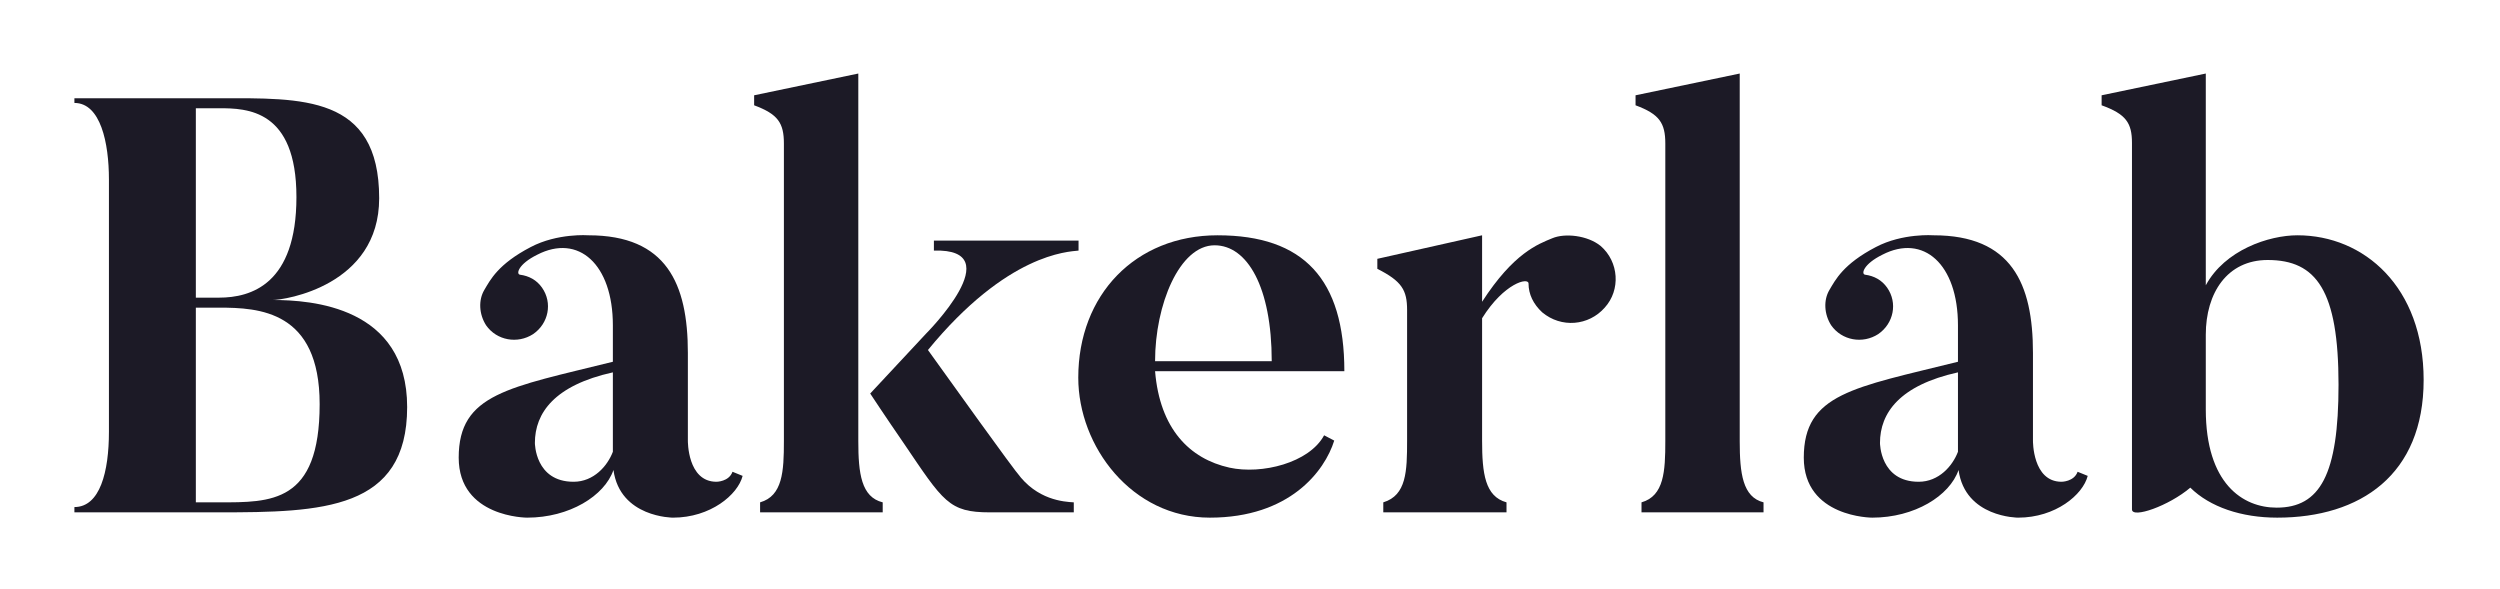
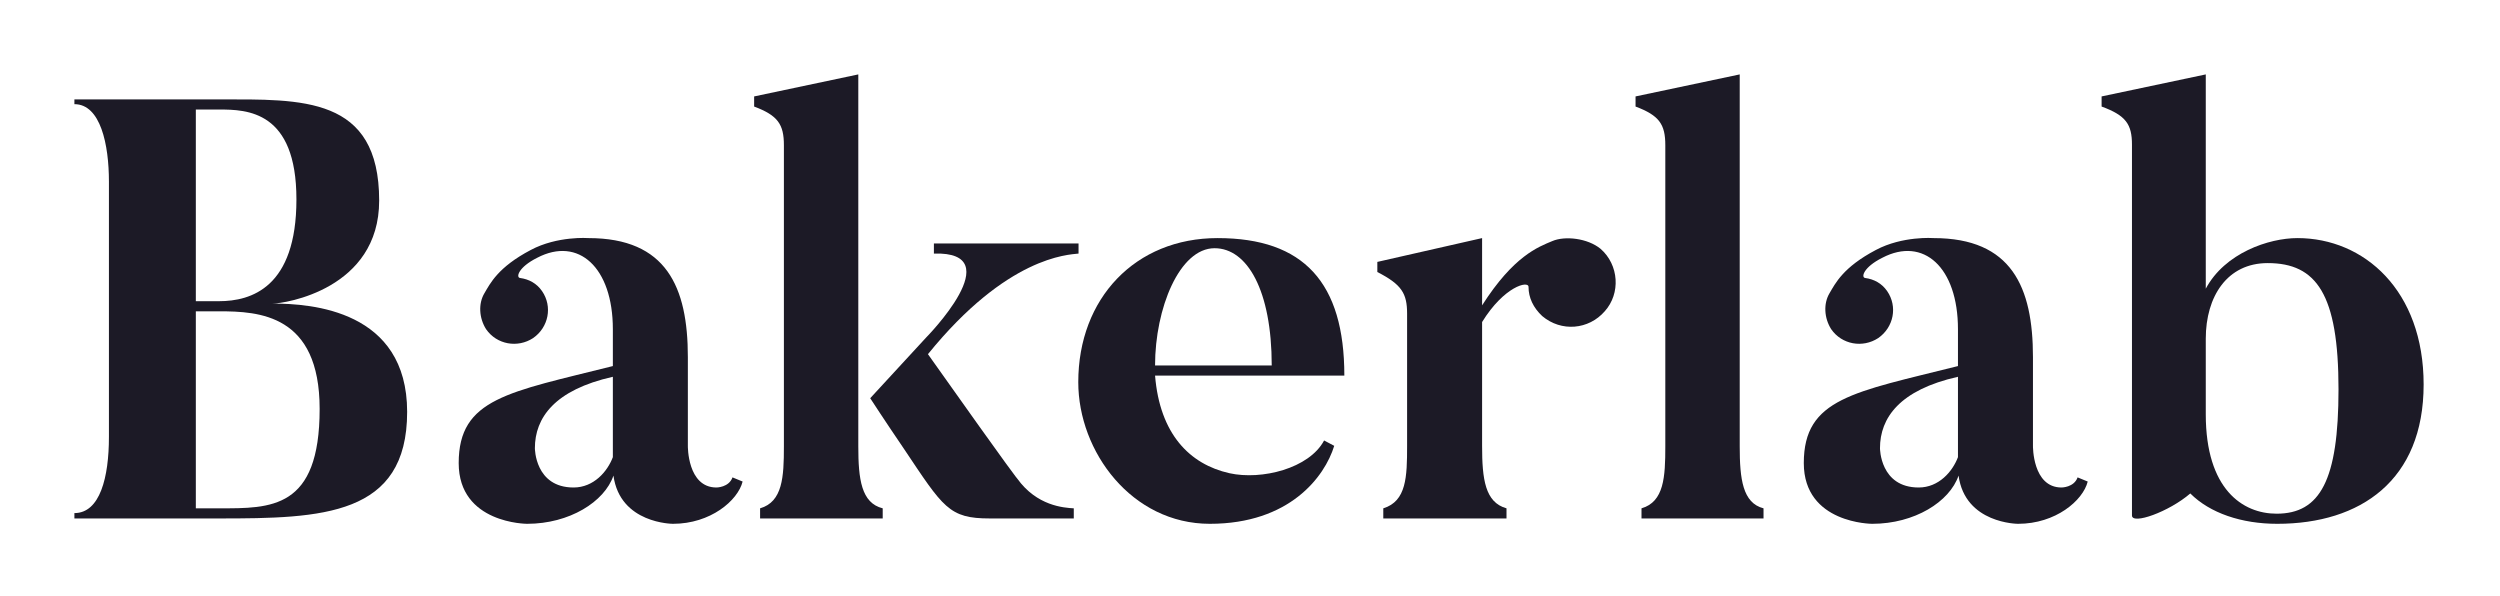
- <svg xmlns="http://www.w3.org/2000/svg" width="136" height="32" viewBox="0 0 136 32" fill="none">
-   <path d="M14.831 16.32C15.478 16.32 20.627 15.552 20.627 10.784C20.627 5.152 16.417 5.344 11.916 5.344H4.048V5.6C5.473 5.6 5.926 7.776 5.926 9.76V23.488C5.926 25.664 5.44 27.584 4.048 27.584V27.872H11.916C17.518 27.872 22.149 27.744 22.149 22.144C22.149 16.672 16.936 16.32 14.831 16.32ZM11.916 5.888C13.438 5.888 16.126 5.952 16.126 10.72C16.126 15.456 13.665 16.192 11.916 16.192H10.654V5.888H11.916ZM11.916 27.328H10.654V16.736H11.916C14.086 16.736 17.389 16.896 17.389 21.984C17.389 27.392 14.734 27.328 11.916 27.328Z" fill="#1C1A26" />
-   <path d="M33.34 24.576C33.048 25.344 32.303 26.208 31.203 26.208C29.098 26.208 29.098 24.096 29.098 24.096C29.098 22.464 30.166 20.96 33.34 20.256C33.34 20.256 33.34 24.512 33.34 24.576ZM38.974 26.208C37.387 26.208 37.42 23.968 37.42 23.968V19.2C37.42 15.424 36.254 12.8 32.012 12.8C32.012 12.8 30.328 12.672 28.871 13.44C27.09 14.368 26.669 15.232 26.345 15.776C26.022 16.32 26.054 17.088 26.443 17.696C27.025 18.528 28.159 18.72 29.001 18.176C29.843 17.6 30.069 16.48 29.486 15.648C29.195 15.232 28.774 15.008 28.288 14.944C28.062 14.912 28.191 14.368 29.227 13.856C31.462 12.704 33.34 14.368 33.34 17.696V19.68C27.673 21.088 24.953 21.408 24.953 24.896C24.953 28.16 28.677 28.16 28.677 28.16C30.976 28.16 32.886 26.976 33.372 25.568C33.728 28.16 36.61 28.16 36.61 28.16C38.65 28.16 40.14 26.912 40.399 25.888L39.848 25.664C39.654 26.208 38.974 26.208 38.974 26.208Z" fill="#1C1A26" />
-   <path d="M46.692 24V4L41.025 5.184V5.728C42.32 6.208 42.644 6.688 42.644 7.808V24C42.644 25.632 42.579 26.976 41.349 27.328V27.872H48.019V27.328C46.854 27.04 46.692 25.76 46.692 24ZM55.337 25.728C55.337 25.728 55.273 25.728 50.48 19.04C54.787 13.792 58.09 13.696 58.673 13.632V13.088H50.804V13.632C55.014 13.504 50.383 18.144 50.383 18.144L47.339 21.408C47.339 21.408 48.181 22.688 49.153 24.096C51.322 27.296 51.614 27.872 53.848 27.872H58.414V27.328C57.863 27.296 56.406 27.2 55.337 25.728Z" fill="#1C1A26" />
-   <path d="M62.836 19.648C62.836 16.576 64.163 13.344 66.074 13.344C67.855 13.344 69.182 15.616 69.182 19.648H62.836ZM66.236 12.8C61.767 12.8 58.658 16.032 58.658 20.544C58.658 24.288 61.573 28.16 65.814 28.16C70.154 28.16 72.064 25.632 72.582 23.968L72.032 23.68C71.222 25.184 68.632 25.824 66.883 25.44C64.714 24.96 63.094 23.328 62.836 20.192H73.133C73.133 15.2 70.931 12.8 66.236 12.8Z" fill="#1C1A26" />
-   <path d="M84.447 12.96C83.67 13.28 82.342 13.76 80.626 16.416V12.8L74.927 14.08V14.624C76.255 15.296 76.546 15.776 76.546 16.864V23.968C76.546 25.632 76.514 26.944 75.251 27.328V27.872H81.954V27.328C80.788 27.008 80.626 25.76 80.626 23.968V17.312C81.824 15.392 83.152 15.072 83.152 15.424C83.152 16 83.411 16.544 83.897 16.992C84.933 17.856 86.422 17.728 87.296 16.736C88.171 15.776 88.074 14.24 87.07 13.376C86.357 12.8 85.127 12.672 84.447 12.96Z" fill="#1C1A26" />
-   <path d="M94.641 24V4L88.974 5.184V5.728C90.269 6.208 90.593 6.688 90.593 7.808V24C90.593 25.632 90.528 26.976 89.298 27.328V27.872H95.936V27.328C94.803 27.04 94.641 25.76 94.641 24Z" fill="#1C1A26" />
-   <path d="M106.513 24.576C106.222 25.344 105.477 26.208 104.376 26.208C102.271 26.208 102.271 24.096 102.271 24.096C102.271 22.464 103.34 20.96 106.513 20.256C106.513 20.256 106.513 24.512 106.513 24.576ZM112.147 26.208C110.561 26.208 110.593 23.968 110.593 23.968V19.2C110.593 15.424 109.427 12.8 105.185 12.8C105.185 12.8 103.502 12.672 102.045 13.44C100.264 14.368 99.843 15.232 99.519 15.776C99.195 16.32 99.227 17.088 99.616 17.696C100.199 18.528 101.332 18.72 102.174 18.176C103.016 17.6 103.243 16.48 102.66 15.648C102.368 15.232 101.947 15.008 101.462 14.944C101.235 14.912 101.365 14.368 102.401 13.856C104.635 12.704 106.513 14.368 106.513 17.696V19.68C100.846 21.088 98.126 21.408 98.126 24.896C98.126 28.16 101.85 28.16 101.85 28.16C104.149 28.16 106.06 26.976 106.545 25.568C106.902 28.16 109.784 28.16 109.784 28.16C111.824 28.16 113.313 26.912 113.572 25.888L113.022 25.664C112.827 26.208 112.147 26.208 112.147 26.208Z" fill="#1C1A26" />
-   <path d="M123.848 27.616C122.002 27.616 119.995 26.304 119.995 22.272V18.208C119.995 15.936 121.16 14.144 123.362 14.144C126.018 14.144 127.216 15.808 127.216 20.928C127.216 25.824 126.212 27.616 123.848 27.616ZM124.981 12.8C123.427 12.8 121.031 13.6 119.995 15.52V4L114.328 5.184V5.728C115.656 6.208 115.979 6.688 115.979 7.776V27.712C115.979 28.224 117.987 27.52 119.153 26.528C120.221 27.584 121.938 28.16 123.88 28.16C128.414 28.16 131.846 25.824 131.846 20.672C131.846 15.616 128.608 12.8 124.981 12.8Z" fill="#1C1A26" />
+ <svg xmlns="http://www.w3.org/2000/svg" width="168" height="40" viewBox="0 0 168 40" fill="none">
+   <path d="M18.32 20.4C19.12 20.4 25.48 19.44 25.48 13.48C25.48 6.44 20.28 6.68 14.72 6.68H5V7C6.76 7 7.32 9.72 7.32 12.2V29.36C7.32 32.08 6.72 34.48 5 34.48V34.84H14.72C21.64 34.84 27.36 34.68 27.36 27.68C27.36 20.84 20.92 20.4 18.32 20.4ZM14.72 7.36C16.6 7.36 19.92 7.44 19.92 13.4C19.92 19.32 16.88 20.24 14.72 20.24H13.16V7.36H14.72ZM14.72 34.16H13.16V20.92H14.72C17.4 20.92 21.48 21.12 21.48 27.48C21.48 34.24 18.2 34.16 14.72 34.16Z" fill="#1C1A26" />
+   <path d="M41.184 30.72C40.824 31.68 39.904 32.76 38.544 32.76C35.944 32.76 35.944 30.12 35.944 30.12C35.944 28.08 37.264 26.2 41.184 25.32C41.184 25.32 41.184 30.64 41.184 30.72ZM48.144 32.76C46.184 32.76 46.224 29.96 46.224 29.96V24C46.224 19.28 44.784 16 39.544 16C39.544 16 37.464 15.84 35.664 16.8C33.464 17.96 32.944 19.04 32.544 19.72C32.144 20.4 32.184 21.36 32.664 22.12C33.384 23.16 34.784 23.4 35.824 22.72C36.864 22 37.144 20.6 36.424 19.56C36.064 19.04 35.544 18.76 34.944 18.68C34.664 18.64 34.824 17.96 36.104 17.32C38.864 15.88 41.184 17.96 41.184 22.12V24.6C34.184 26.36 30.824 26.76 30.824 31.12C30.824 35.2 35.424 35.2 35.424 35.2C38.264 35.2 40.624 33.72 41.224 31.96C41.664 35.2 45.224 35.2 45.224 35.2C47.744 35.2 49.584 33.64 49.904 32.36L49.224 32.08C48.984 32.76 48.144 32.76 48.144 32.76Z" fill="#1C1A26" />
+   <path d="M57.678 30V5L50.678 6.48V7.16C52.278 7.76 52.678 8.36 52.678 9.76V30C52.678 32.04 52.598 33.72 51.078 34.16V34.84H59.318V34.16C57.878 33.8 57.678 32.2 57.678 30ZM68.358 32.16C68.358 32.16 68.278 32.16 62.358 23.8C67.678 17.24 71.758 17.12 72.478 17.04V16.36H62.758V17.04C67.958 16.88 62.238 22.68 62.238 22.68L58.478 26.76C58.478 26.76 59.518 28.36 60.718 30.12C63.398 34.12 63.758 34.84 66.518 34.84H72.158V34.16C71.478 34.12 69.678 34 68.358 32.16Z" fill="#1C1A26" />
+   <path d="M77.62 24.56C77.62 20.72 79.26 16.68 81.62 16.68C83.82 16.68 85.46 19.52 85.46 24.56H77.62ZM81.82 16C76.3 16 72.46 20.04 72.46 25.68C72.46 30.36 76.06 35.2 81.3 35.2C86.66 35.2 89.02 32.04 89.66 29.96L88.98 29.6C87.98 31.48 84.78 32.28 82.62 31.8C79.94 31.2 77.94 29.16 77.62 25.24H90.34C90.34 19 87.62 16 81.82 16Z" fill="#1C1A26" />
+   <path d="M104.317 16.2C103.357 16.6 101.717 17.2 99.597 20.52V16L92.557 17.6V18.28C94.197 19.12 94.557 19.72 94.557 21.08V29.96C94.557 32.04 94.517 33.68 92.957 34.16V34.84H101.237V34.16C99.797 33.76 99.597 32.2 99.597 29.96V21.64C101.077 19.24 102.717 18.84 102.717 19.28C102.717 20 103.037 20.68 103.637 21.24C104.917 22.32 106.757 22.16 107.837 20.92C108.917 19.72 108.797 17.8 107.557 16.72C106.677 16 105.157 15.84 104.317 16.2Z" fill="#1C1A26" />
+   <path d="M116.909 30V5L109.909 6.48V7.16C111.509 7.76 111.909 8.36 111.909 9.76V30C111.909 32.04 111.829 33.72 110.309 34.16V34.84H118.509V34.16C117.109 33.8 116.909 32.2 116.909 30Z" fill="#1C1A26" />
+   <path d="M131.575 30.72C131.215 31.68 130.295 32.76 128.935 32.76C126.335 32.76 126.335 30.12 126.335 30.12C126.335 28.08 127.655 26.2 131.575 25.32C131.575 25.32 131.575 30.64 131.575 30.72ZM138.535 32.76C136.575 32.76 136.615 29.96 136.615 29.96V24C136.615 19.28 135.175 16 129.935 16C129.935 16 127.855 15.84 126.055 16.8C123.855 17.96 123.335 19.04 122.935 19.72C122.535 20.4 122.575 21.36 123.055 22.12C123.775 23.16 125.175 23.4 126.215 22.72C127.255 22 127.535 20.6 126.815 19.56C126.455 19.04 125.935 18.76 125.335 18.68C125.055 18.64 125.215 17.96 126.495 17.32C129.255 15.88 131.575 17.96 131.575 22.12V24.6C124.575 26.36 121.215 26.76 121.215 31.12C121.215 35.2 125.815 35.2 125.815 35.2C128.655 35.2 131.015 33.72 131.615 31.96C132.055 35.2 135.615 35.2 135.615 35.2C138.135 35.2 139.975 33.64 140.295 32.36L139.615 32.08C139.375 32.76 138.535 32.76 138.535 32.76Z" fill="#1C1A26" />
+   <path d="M152.988 34.52C150.708 34.52 148.228 32.88 148.228 27.84V22.76C148.228 19.92 149.668 17.68 152.388 17.68C155.668 17.68 157.148 19.76 157.148 26.16C157.148 32.28 155.908 34.52 152.988 34.52ZM154.388 16C152.468 16 149.508 17 148.228 19.4V5L141.228 6.48V7.16C142.868 7.76 143.268 8.36 143.268 9.72V34.64C143.268 35.28 145.748 34.4 147.188 33.16C148.508 34.48 150.628 35.2 153.028 35.2C158.628 35.2 162.868 32.28 162.868 25.84C162.868 19.52 158.868 16 154.388 16Z" fill="#1C1A26" />
</svg>
